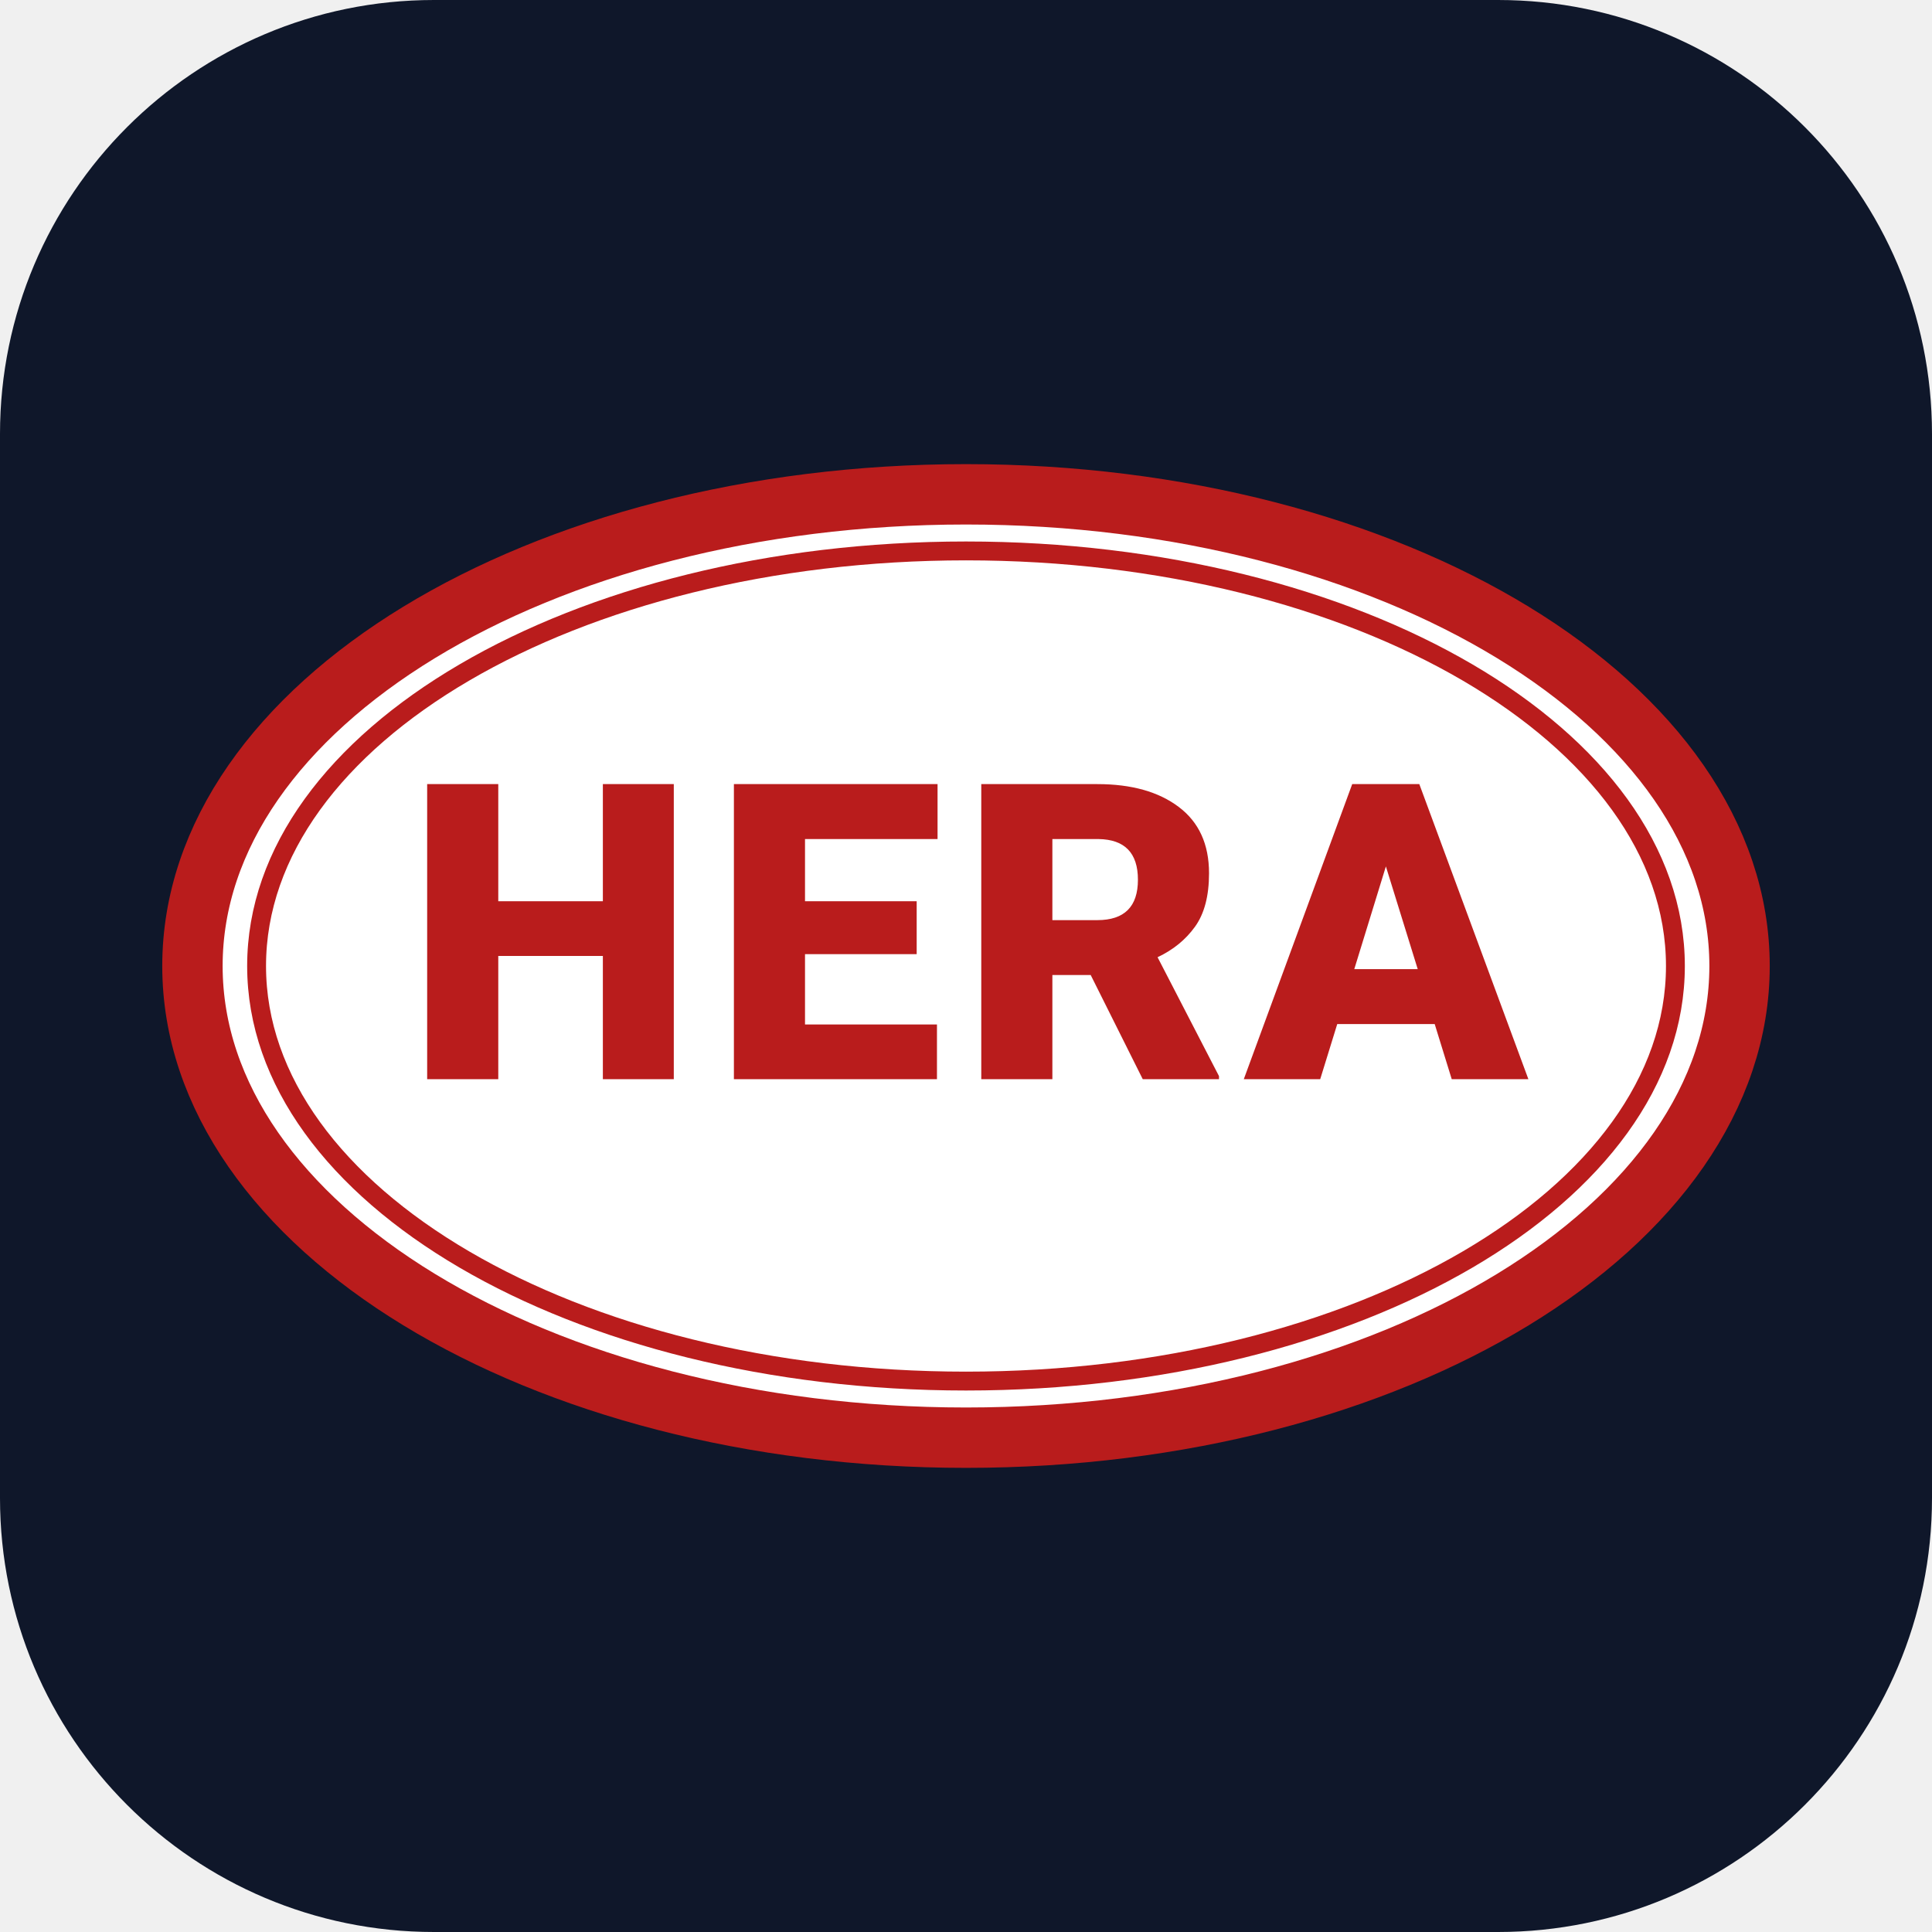
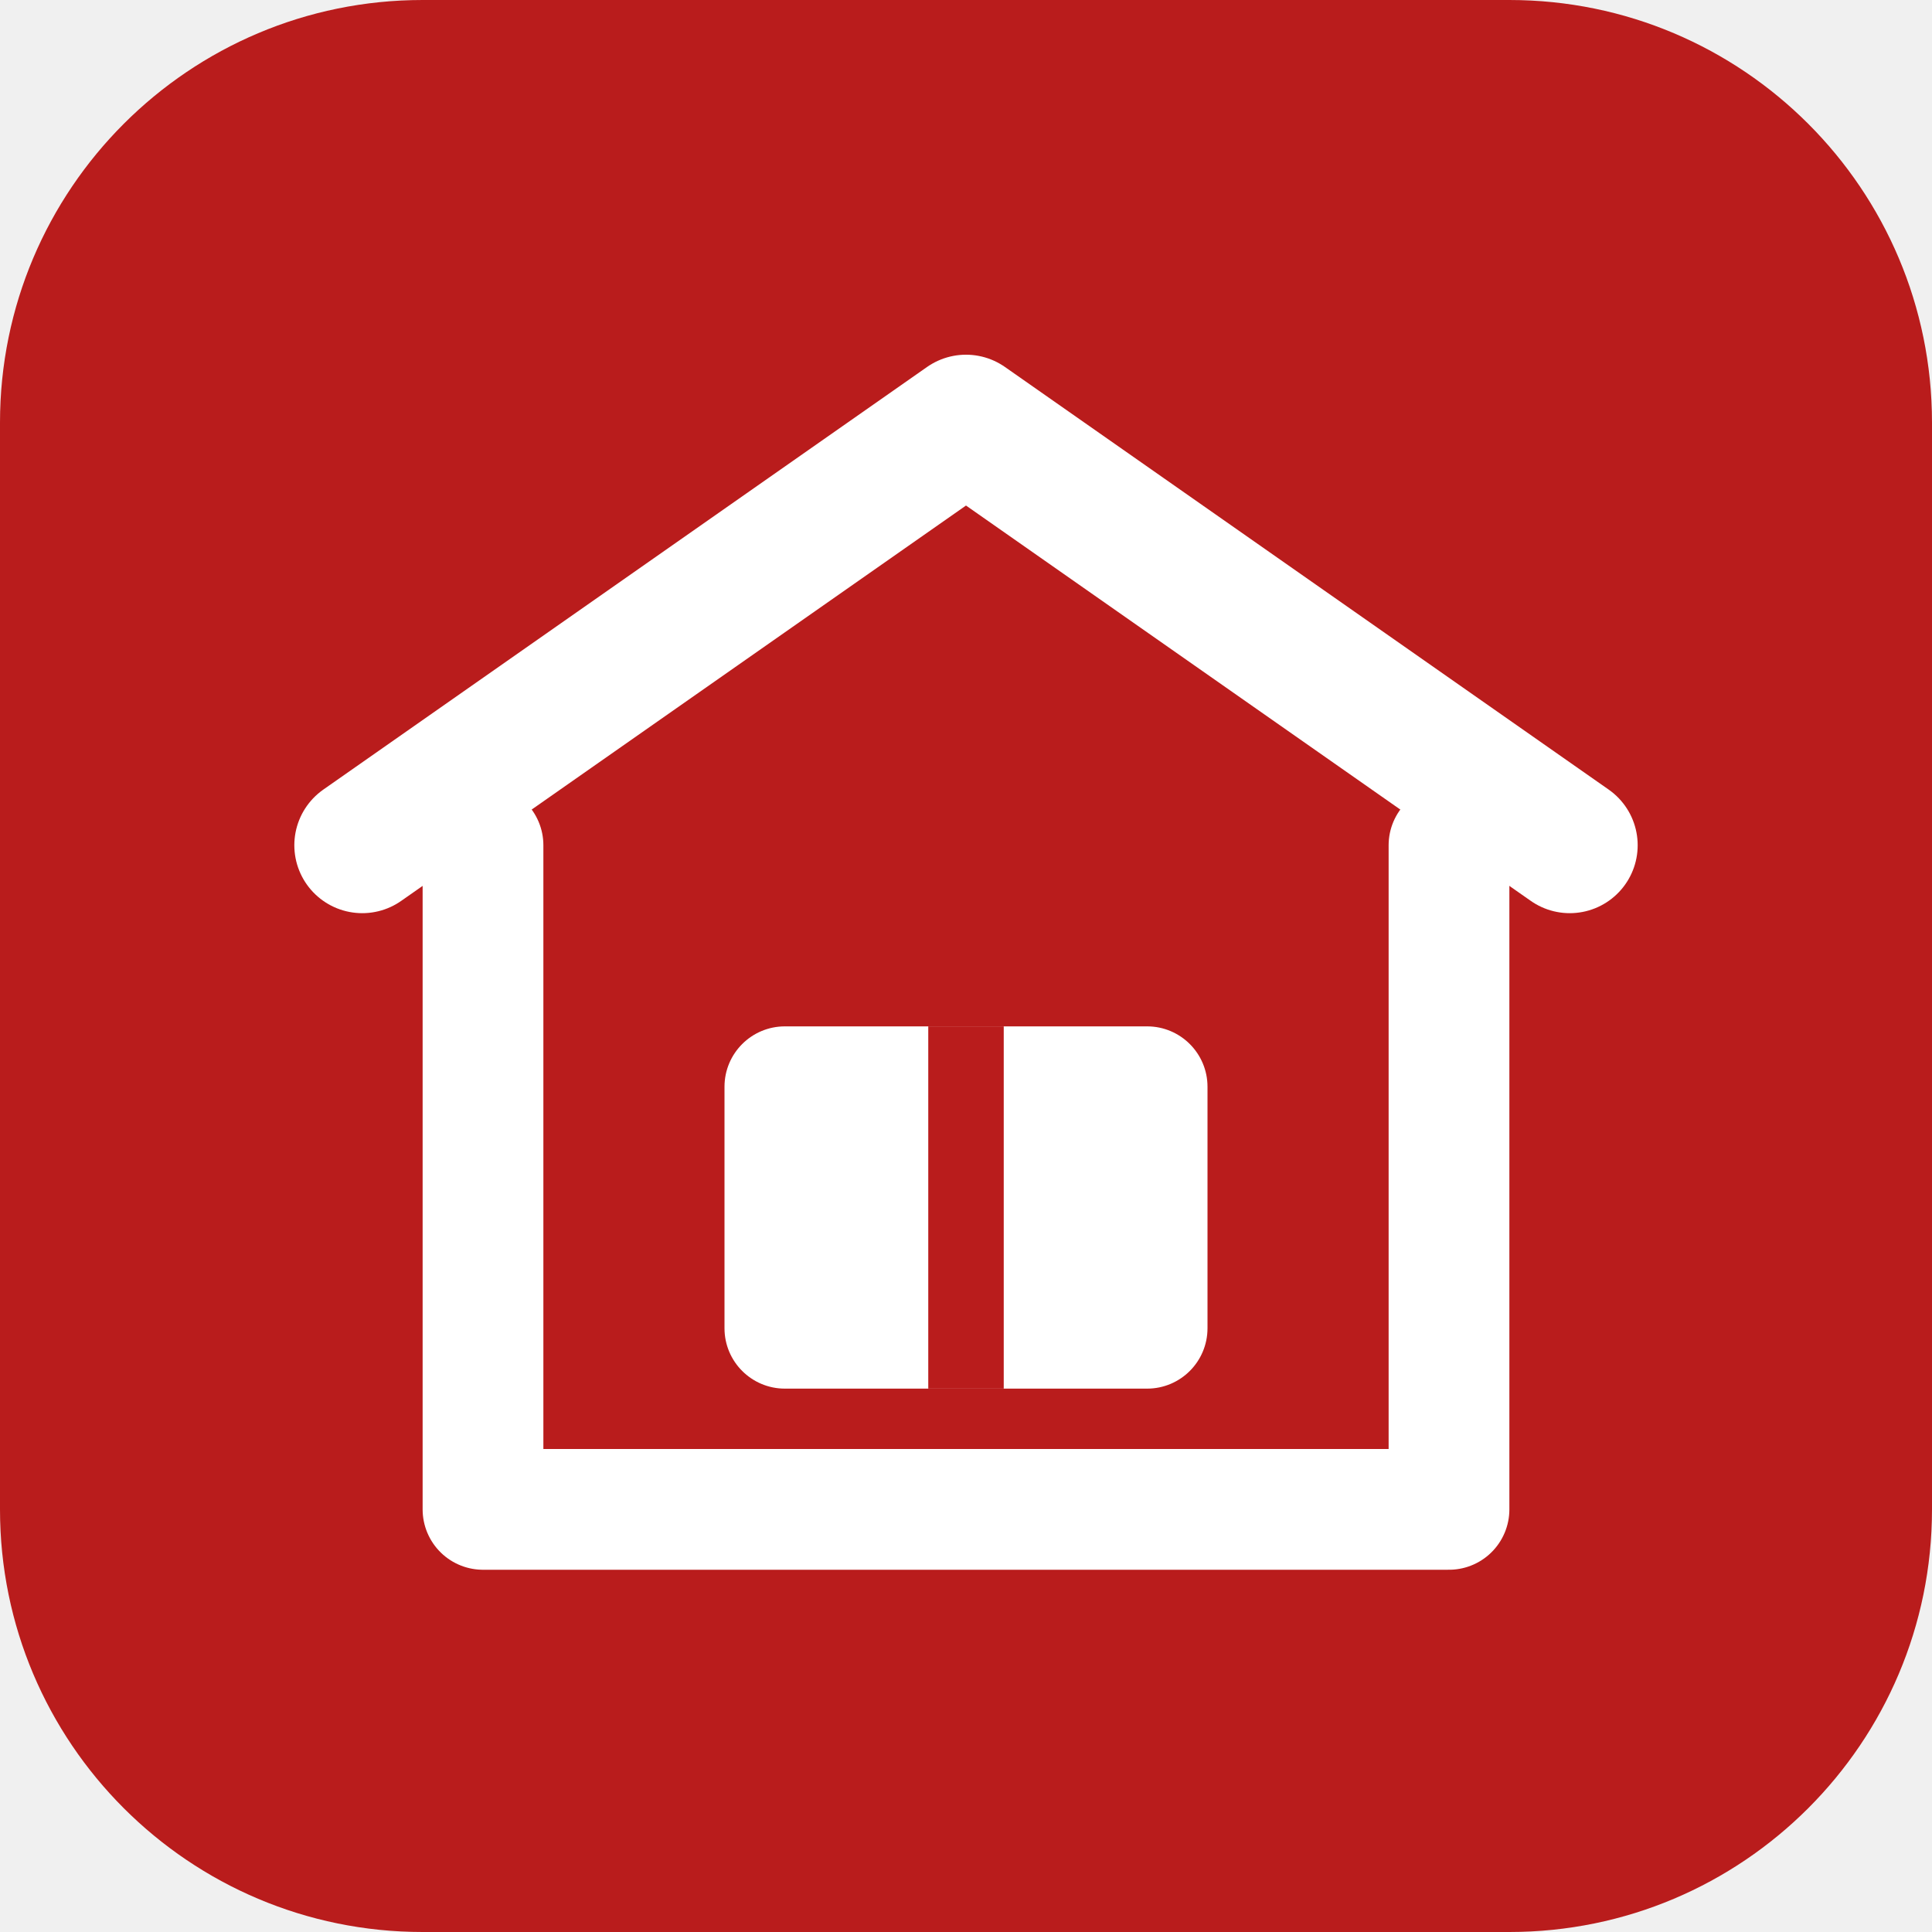
- <svg xmlns="http://www.w3.org/2000/svg" viewBox="0 0 512 512" width="512" height="512">
-   <rect width="512" height="512" rx="115" fill="#0F172A" />
-   <ellipse cx="256" cy="256" rx="205" ry="125" fill="#FFFFFF" stroke="#B91C1C" stroke-width="16" />
-   <ellipse cx="256" cy="256" rx="188" ry="110" fill="none" stroke="#B91C1C" stroke-width="5" />
-   <text x="256" y="286" font-family="'Plus Jakarta Sans', -apple-system, BlinkMacSystemFont, 'Segoe UI', Roboto, Arial, sans-serif" font-size="110" font-weight="900" fill="#B91C1C" text-anchor="middle" letter-spacing="4">HERA</text>
+ <svg xmlns="http://www.w3.org/2000/svg" viewBox="0 0 64 64" width="64" height="64">
+   <rect width="64" height="64" rx="14" fill="#B91C1C" />
+   <path d="M12 28 L32 14 L52 28" fill="none" stroke="#FFFFFF" stroke-width="4.5" stroke-linecap="round" stroke-linejoin="round" />
+   <path d="M16 28 V50 H48 V28" fill="none" stroke="#FFFFFF" stroke-width="4" stroke-linecap="round" stroke-linejoin="round" />
+   <rect x="24" y="34" width="16" height="12" rx="2" fill="#FFFFFF" />
+   <line x1="32" y1="34" x2="32" y2="46" stroke="#B91C1C" stroke-width="2.5" />
</svg>
